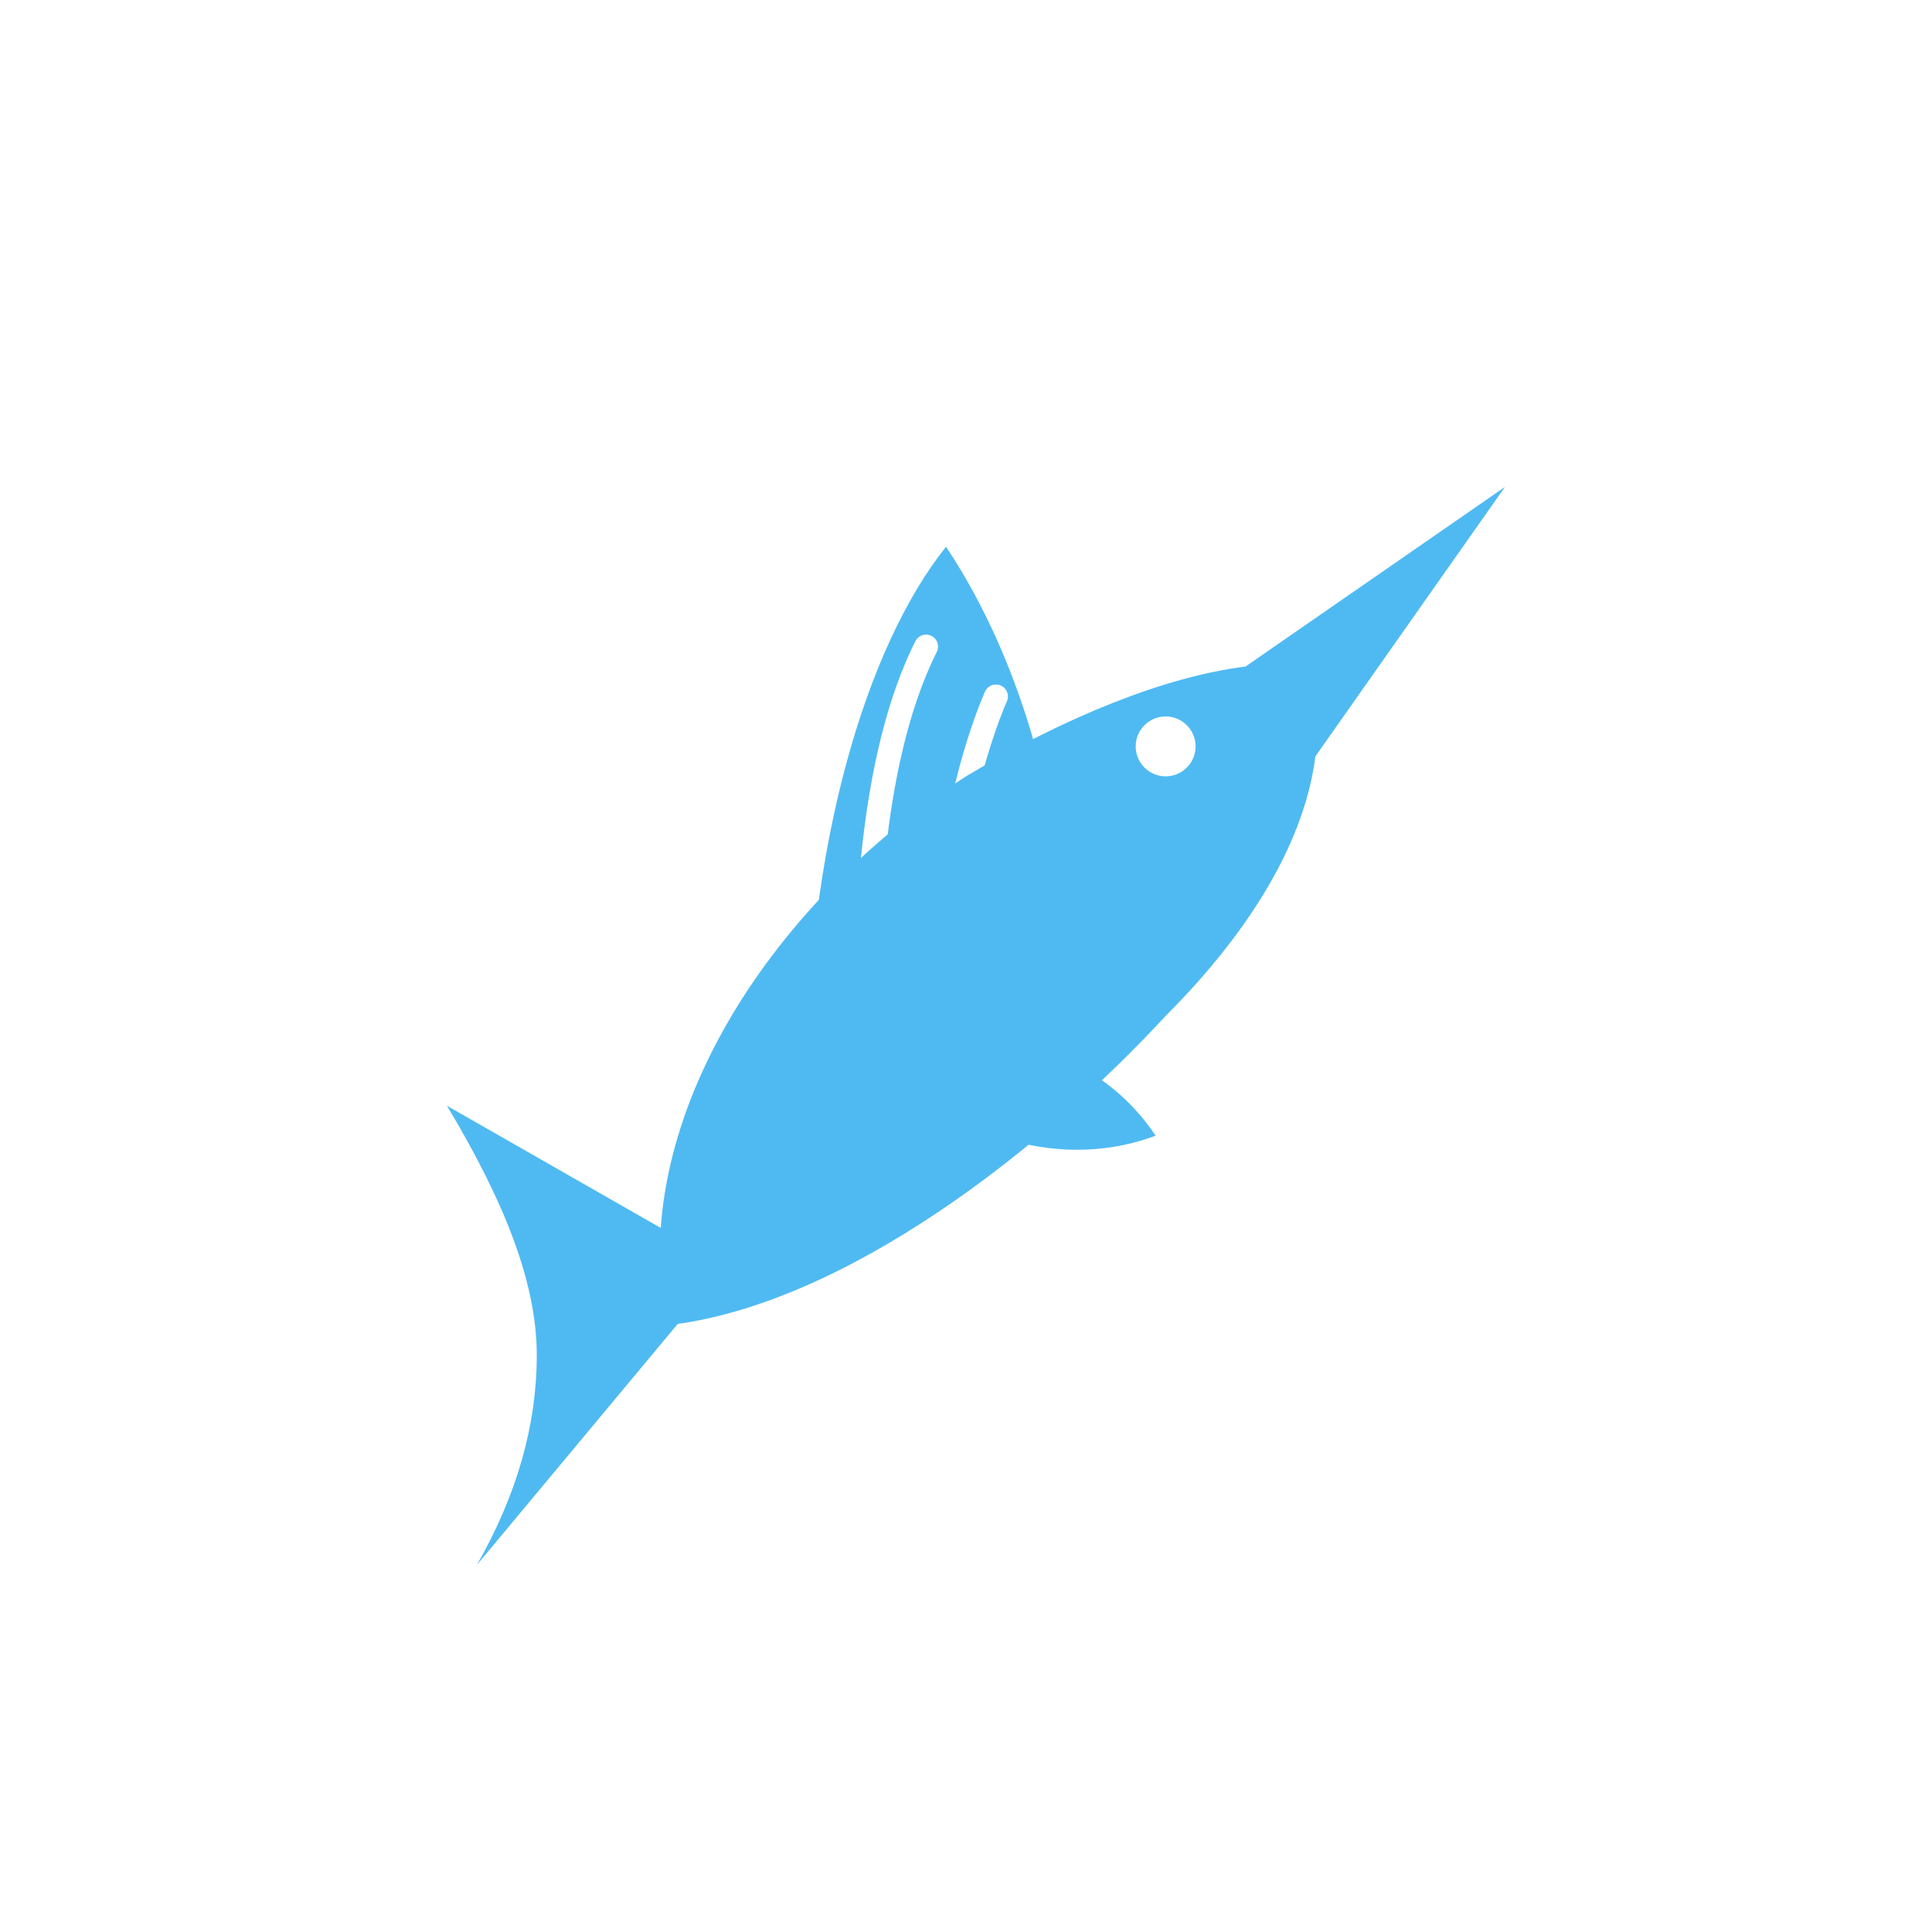
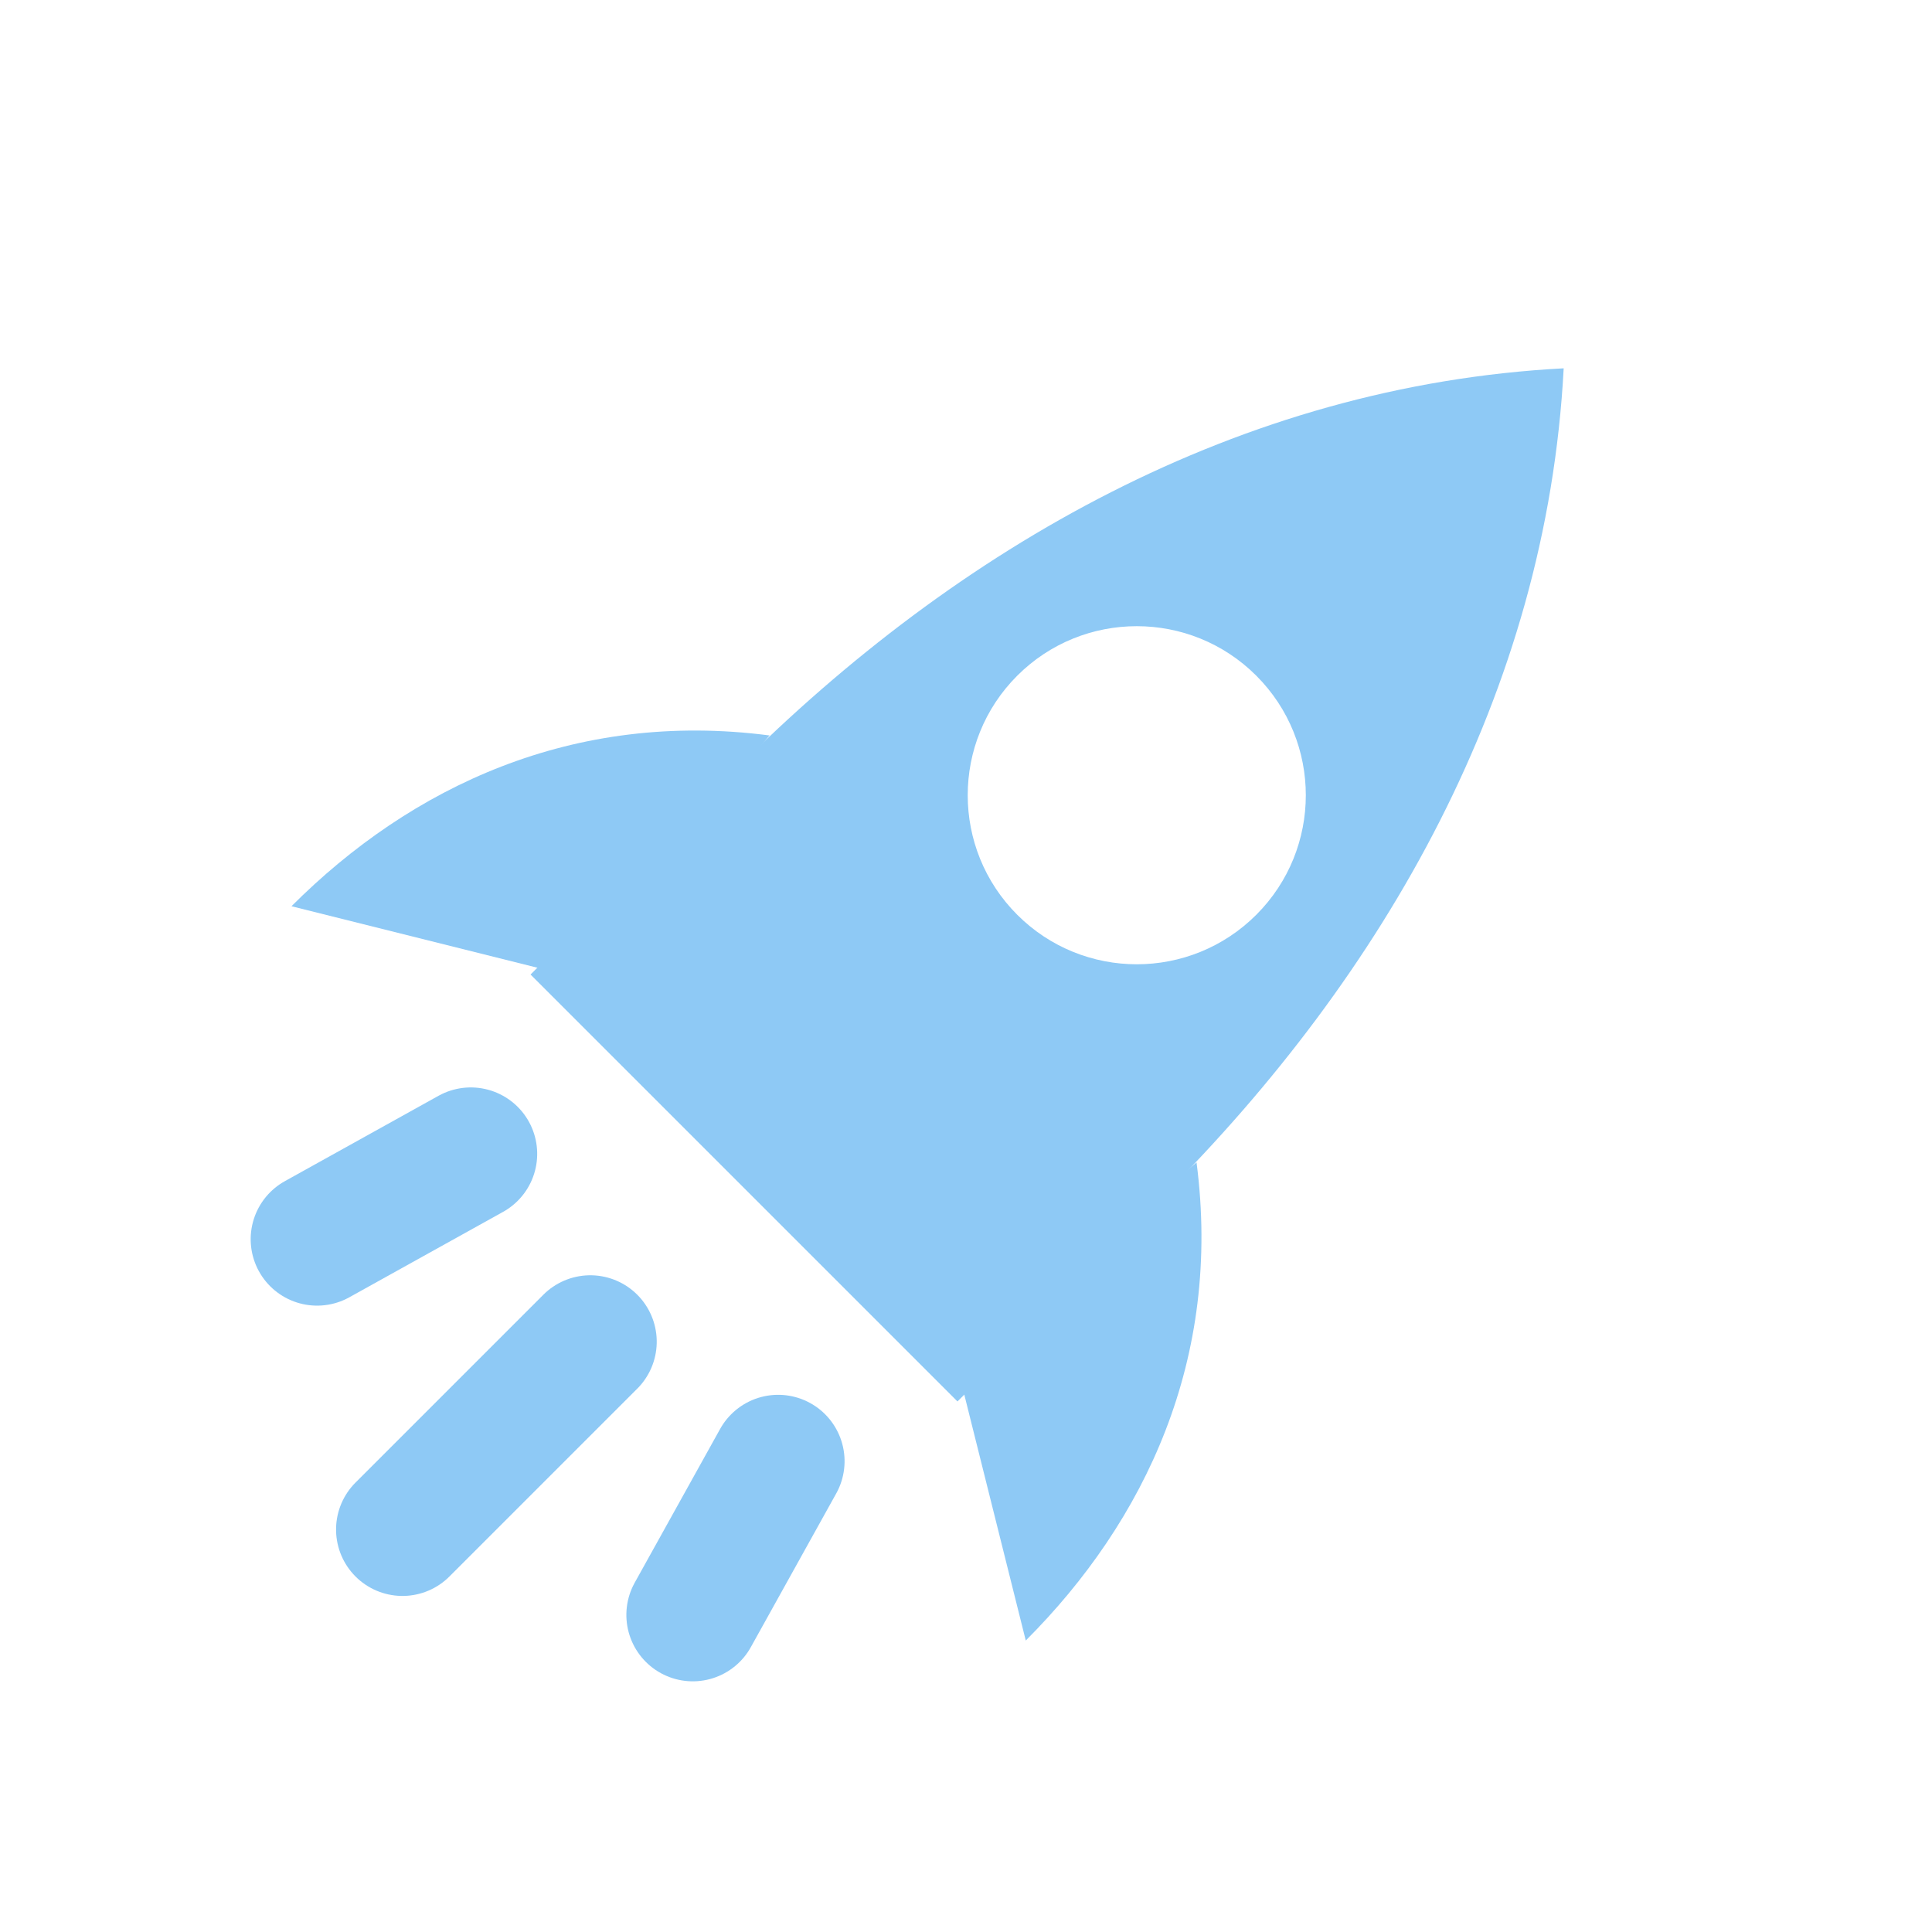
- <svg xmlns="http://www.w3.org/2000/svg" viewBox="0 0 120 120" fill="none" role="img" aria-label="Noni app icon">
-   <rect width="120" height="120" fill="#FFFFFF" />
-   <g transform="translate(60 60) scale(0.62) translate(-60 -60)" fill="#4FBAF2" color="#FFFFFF">
-     <path d="M36 90L8 74c6 10 9 18 9 25 0 7-2 14-6 21L36 90z" />
-     <path d="M44 72C44 48 50 28 58 18c8 12 12 28 12 42z" />
-     <g stroke="currentColor" stroke-width="2.4" stroke-linecap="round" fill="none">
-       <path d="M50 64c0-16 2-28 6-36" />
-       <path d="M57 63c1-13 3-23 6-30" />
-       <path d="M64 63c2-10 3-17 5-22" />
+ <svg xmlns="http://www.w3.org/2000/svg" viewBox="0 0 160 160" fill="none" role="img" aria-label="Noni app icon">
+   <rect width="160" height="160" fill="#FFFFFF" />
+   <g transform="rotate(45 80 80) translate(20 2)">
+     <path fill-rule="evenodd" fill="#8EC9F5" d="M60 8C78 28 85 54 85 80L85 104 35 104 35 80C35 54 42 28 60 8ZM74 58a14 14 0 1 1-28 0a14 14 0 1 1 28 0Z" />
+     <path d="M35 76C22 86 17 100 17 114L37 102Z" fill="#8EC9F5" />
+     <path d="M85 76C98 86 103 100 103 114L83 102Z" fill="#8EC9F5" />
+     <g stroke="#8EC9F5" stroke-width="11" stroke-linecap="round" fill="none">
+       <path d="M60 122L60 144" />
+       <path d="M42 118L38 132" />
+       <path d="M78 118L82 132" />
    </g>
-     <path d="M30 96C26 76 40 54 60 41c10-6 20-10 28-11l26-18-19 27c-1 8-6 17-15 26C68 78 48 94 30 96z" />
-     <path d="M60 68c8-1 15 3 19 9-8 3-17 1-23-4z" />
-     <circle cx="80" cy="38" r="3" fill="currentColor" />
  </g>
</svg>
